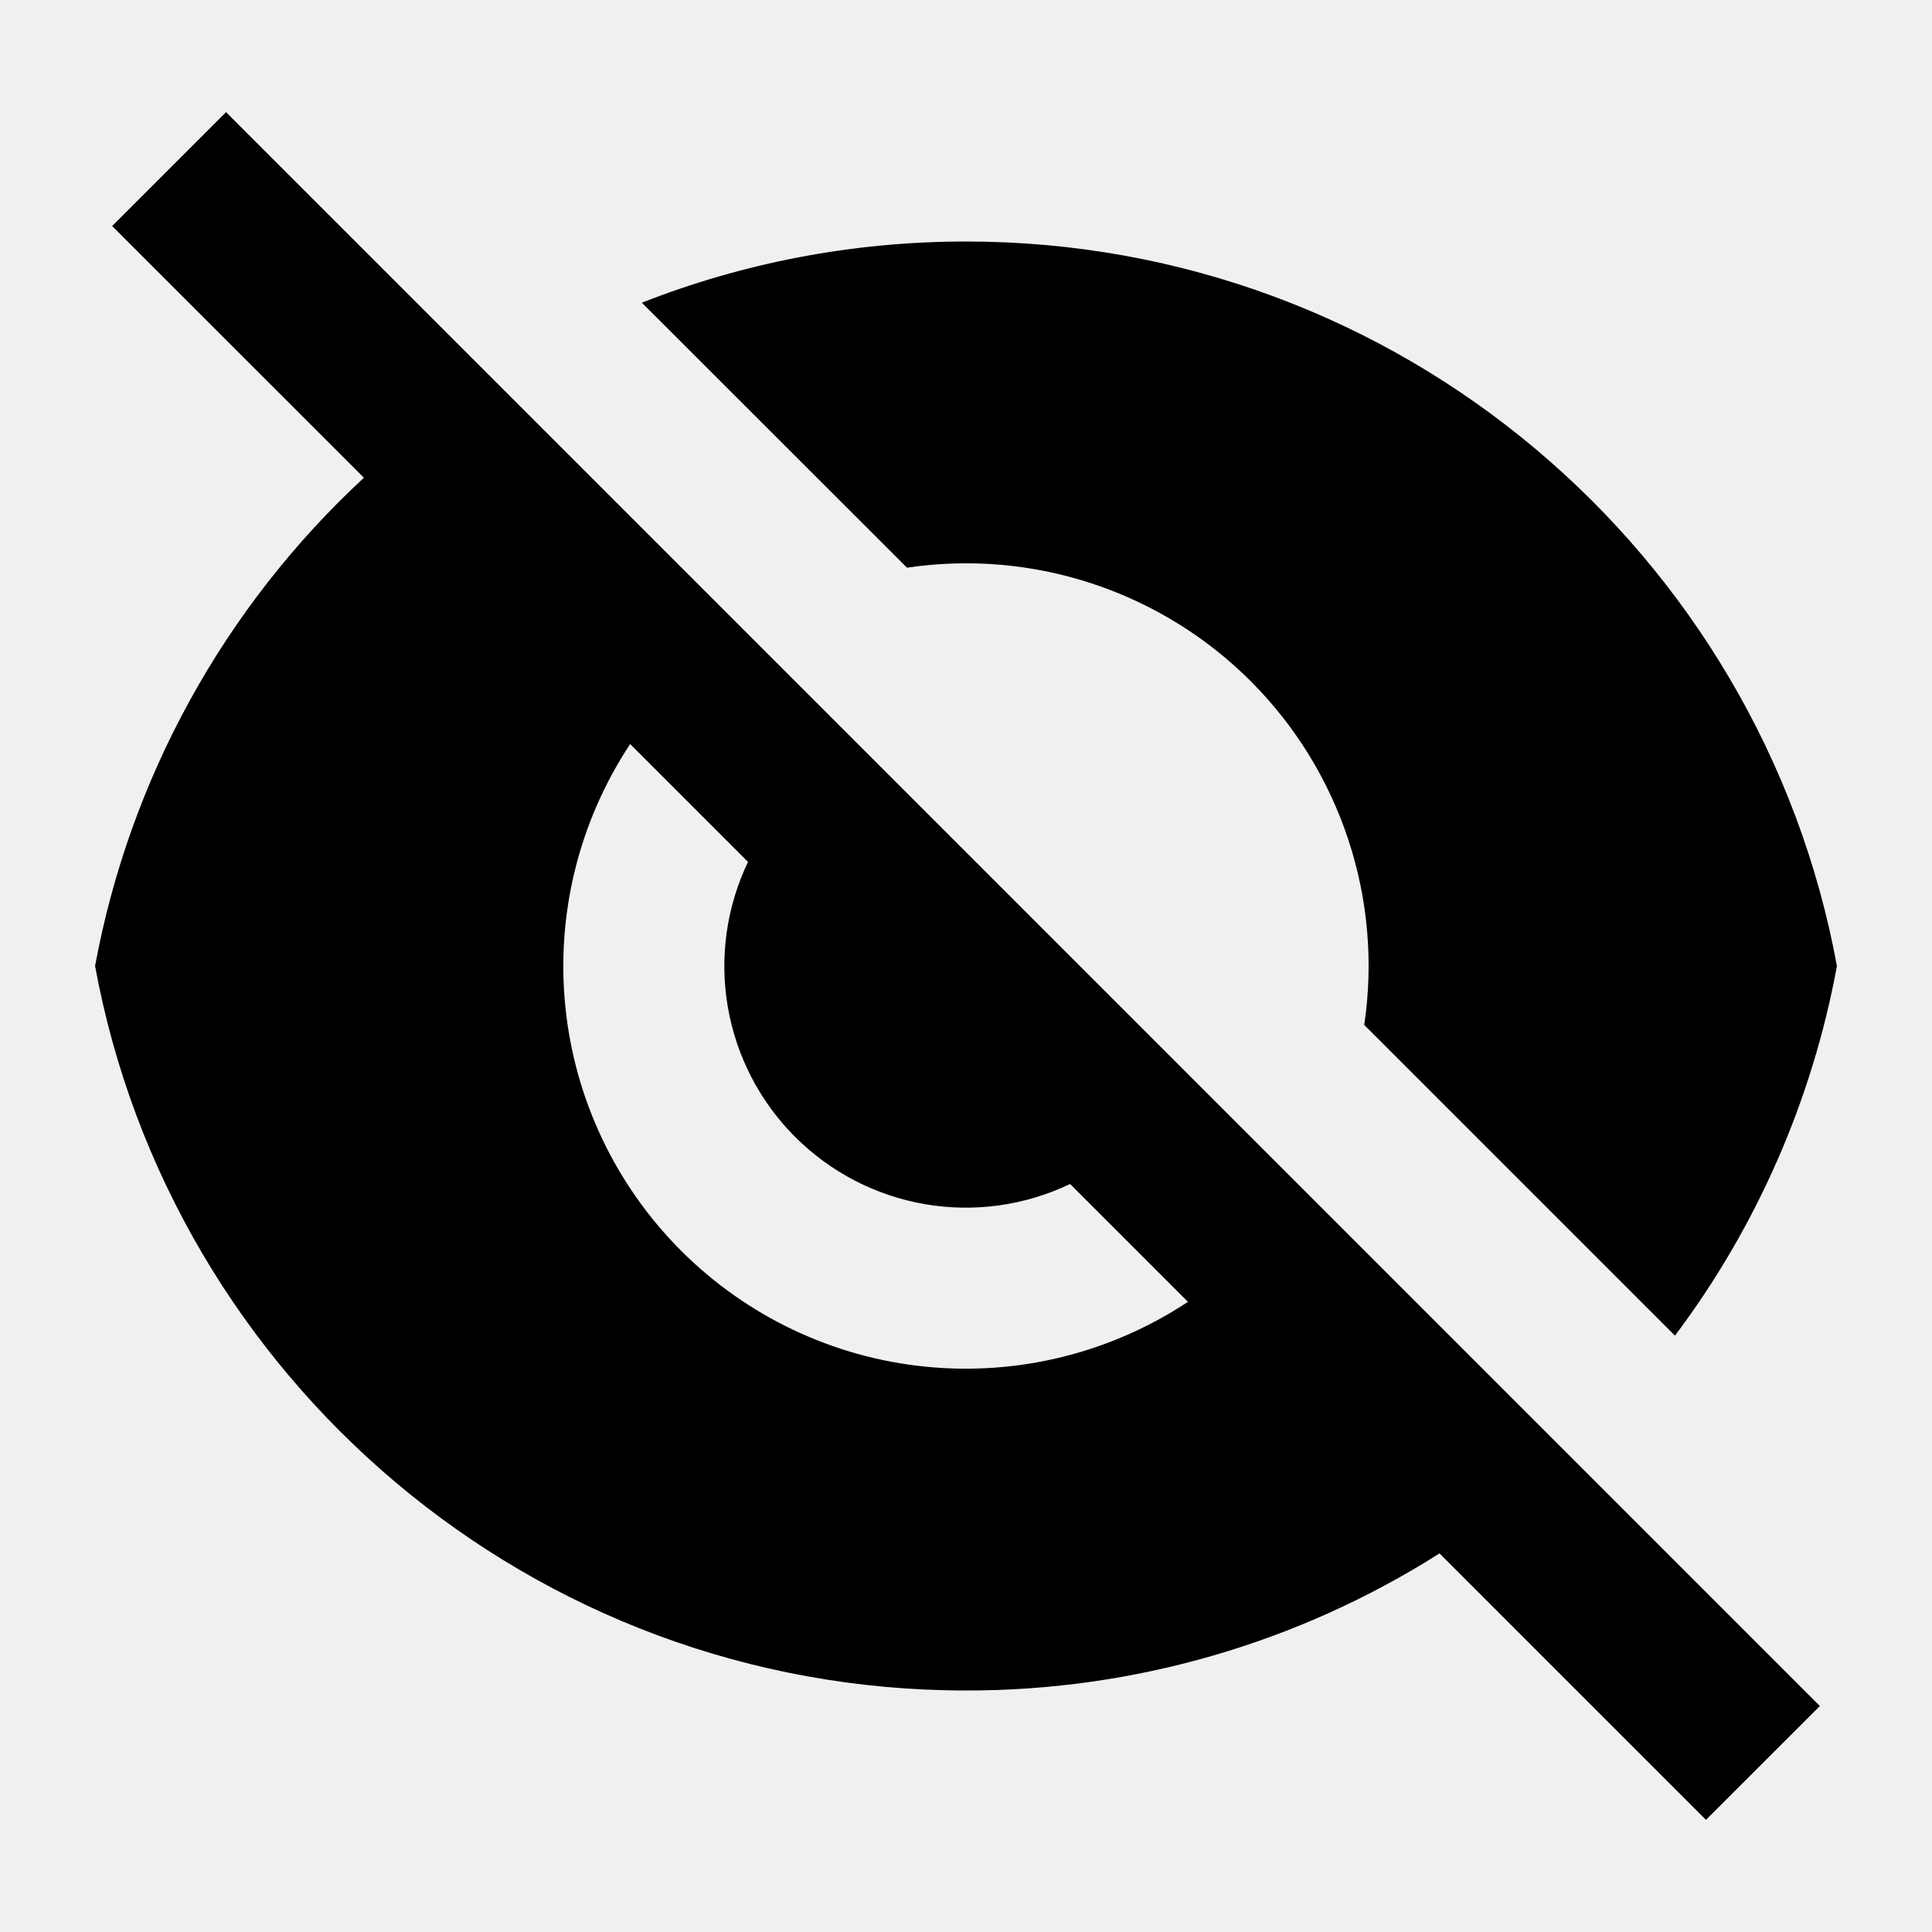
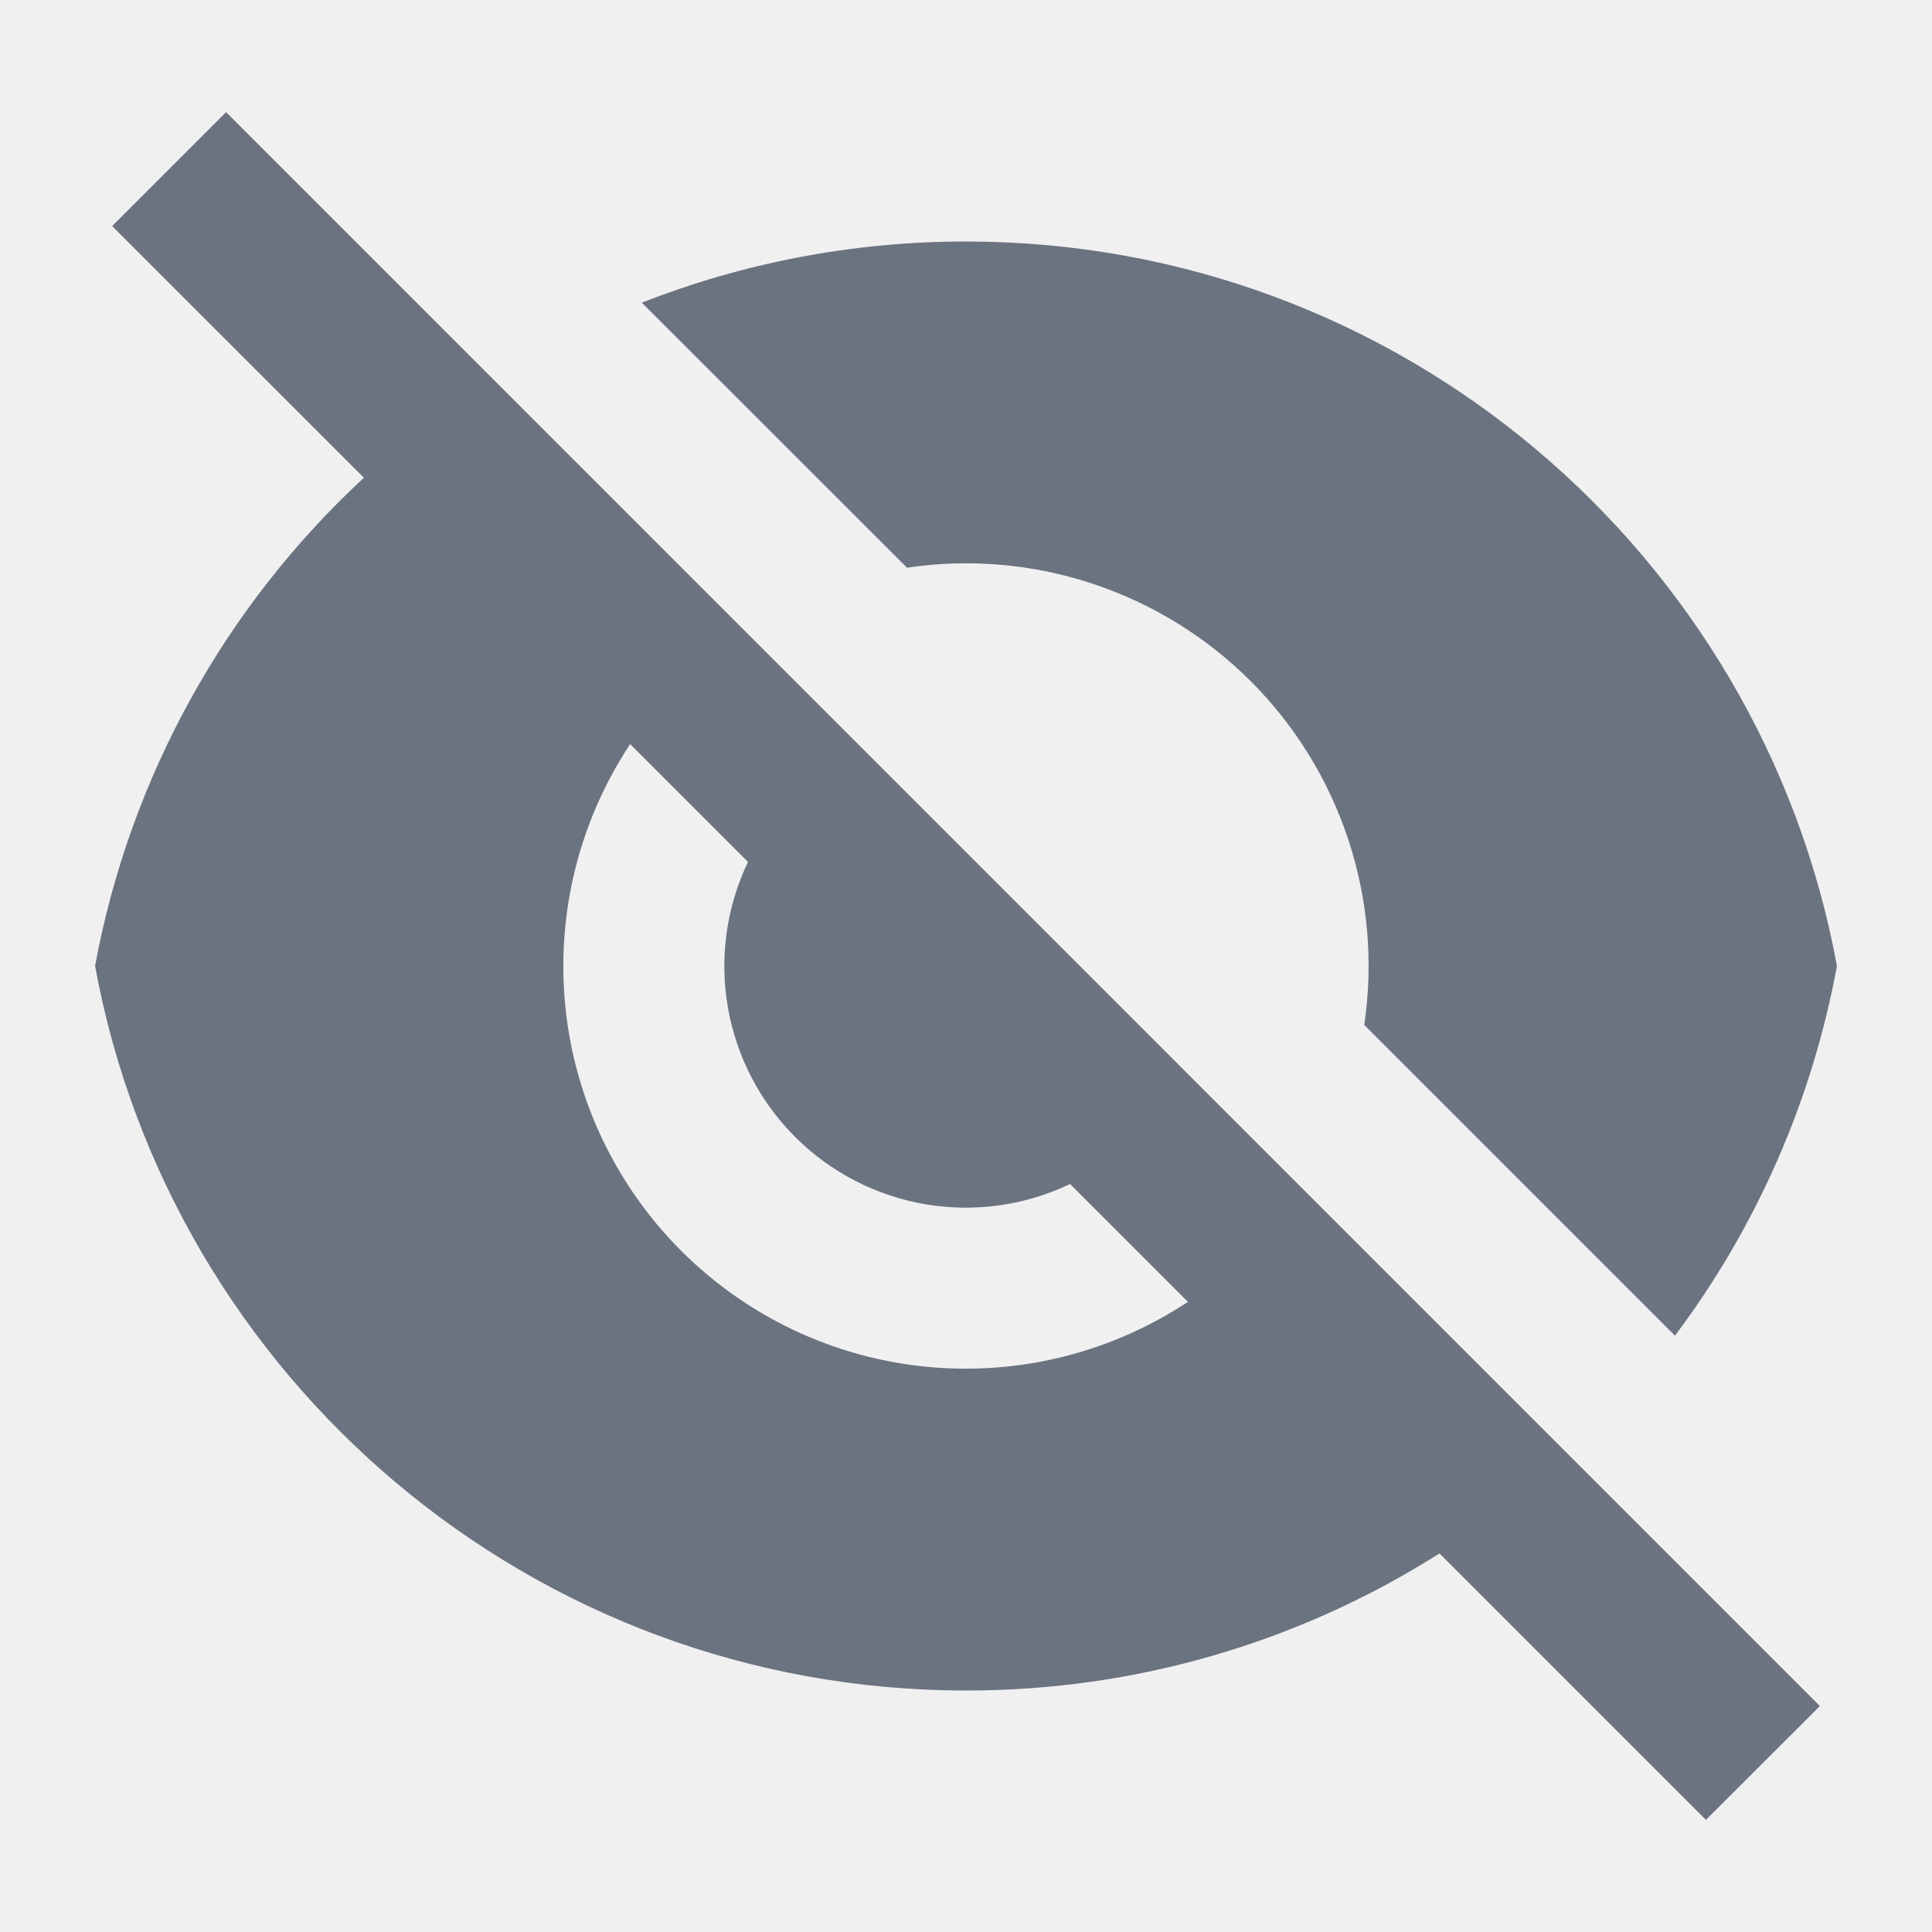
<svg xmlns="http://www.w3.org/2000/svg" width="24" height="24" viewBox="0 0 24 24" fill="none">
  <g clip-path="url(#clip0_138_29807)">
-     <path d="M4.52 5.934L1.393 2.808L2.808 1.393L22.607 21.193L21.192 22.607L17.882 19.297C16.123 20.413 14.083 21.003 12 21C6.608 21 2.122 17.12 1.181 12C1.611 9.671 2.783 7.543 4.521 5.934H4.52ZM14.757 16.172L13.293 14.708C12.733 14.976 12.104 15.064 11.492 14.959C10.88 14.854 10.316 14.562 9.877 14.123C9.438 13.684 9.146 13.12 9.041 12.508C8.936 11.896 9.024 11.267 9.292 10.707L7.828 9.243C7.192 10.205 6.907 11.356 7.023 12.504C7.138 13.651 7.647 14.723 8.462 15.538C9.277 16.353 10.349 16.862 11.496 16.977C12.644 17.093 13.795 16.808 14.757 16.172ZM7.974 3.76C9.221 3.27 10.58 3 12 3C17.392 3 21.878 6.88 22.819 12C22.512 13.666 21.824 15.238 20.807 16.592L16.947 12.732C17.062 11.96 16.994 11.171 16.749 10.43C16.504 9.688 16.089 9.014 15.537 8.462C14.985 7.91 14.311 7.495 13.569 7.25C12.828 7.005 12.039 6.937 11.267 7.052L7.974 3.761V3.76Z" fill="black" />
+     <path d="M4.52 5.934L1.393 2.808L2.808 1.393L22.607 21.193L21.192 22.607L17.882 19.297C16.123 20.413 14.083 21.003 12 21C6.608 21 2.122 17.12 1.181 12C1.611 9.671 2.783 7.543 4.521 5.934H4.52ZM14.757 16.172L13.293 14.708C12.733 14.976 12.104 15.064 11.492 14.959C10.88 14.854 10.316 14.562 9.877 14.123C9.438 13.684 9.146 13.12 9.041 12.508C8.936 11.896 9.024 11.267 9.292 10.707L7.828 9.243C7.192 10.205 6.907 11.356 7.023 12.504C7.138 13.651 7.647 14.723 8.462 15.538C9.277 16.353 10.349 16.862 11.496 16.977C12.644 17.093 13.795 16.808 14.757 16.172ZM7.974 3.76C9.221 3.27 10.58 3 12 3C17.392 3 21.878 6.88 22.819 12C22.512 13.666 21.824 15.238 20.807 16.592L16.947 12.732C17.062 11.96 16.994 11.171 16.749 10.43C16.504 9.688 16.089 9.014 15.537 8.462C14.985 7.91 14.311 7.495 13.569 7.25C12.828 7.005 12.039 6.937 11.267 7.052L7.974 3.761V3.76Z" fill="#6b7280" />
  </g>
  <defs>
    <clipPath id="clip0_138_29807">
      <rect width="24" height="24" fill="white" />
    </clipPath>
  </defs>
</svg>
